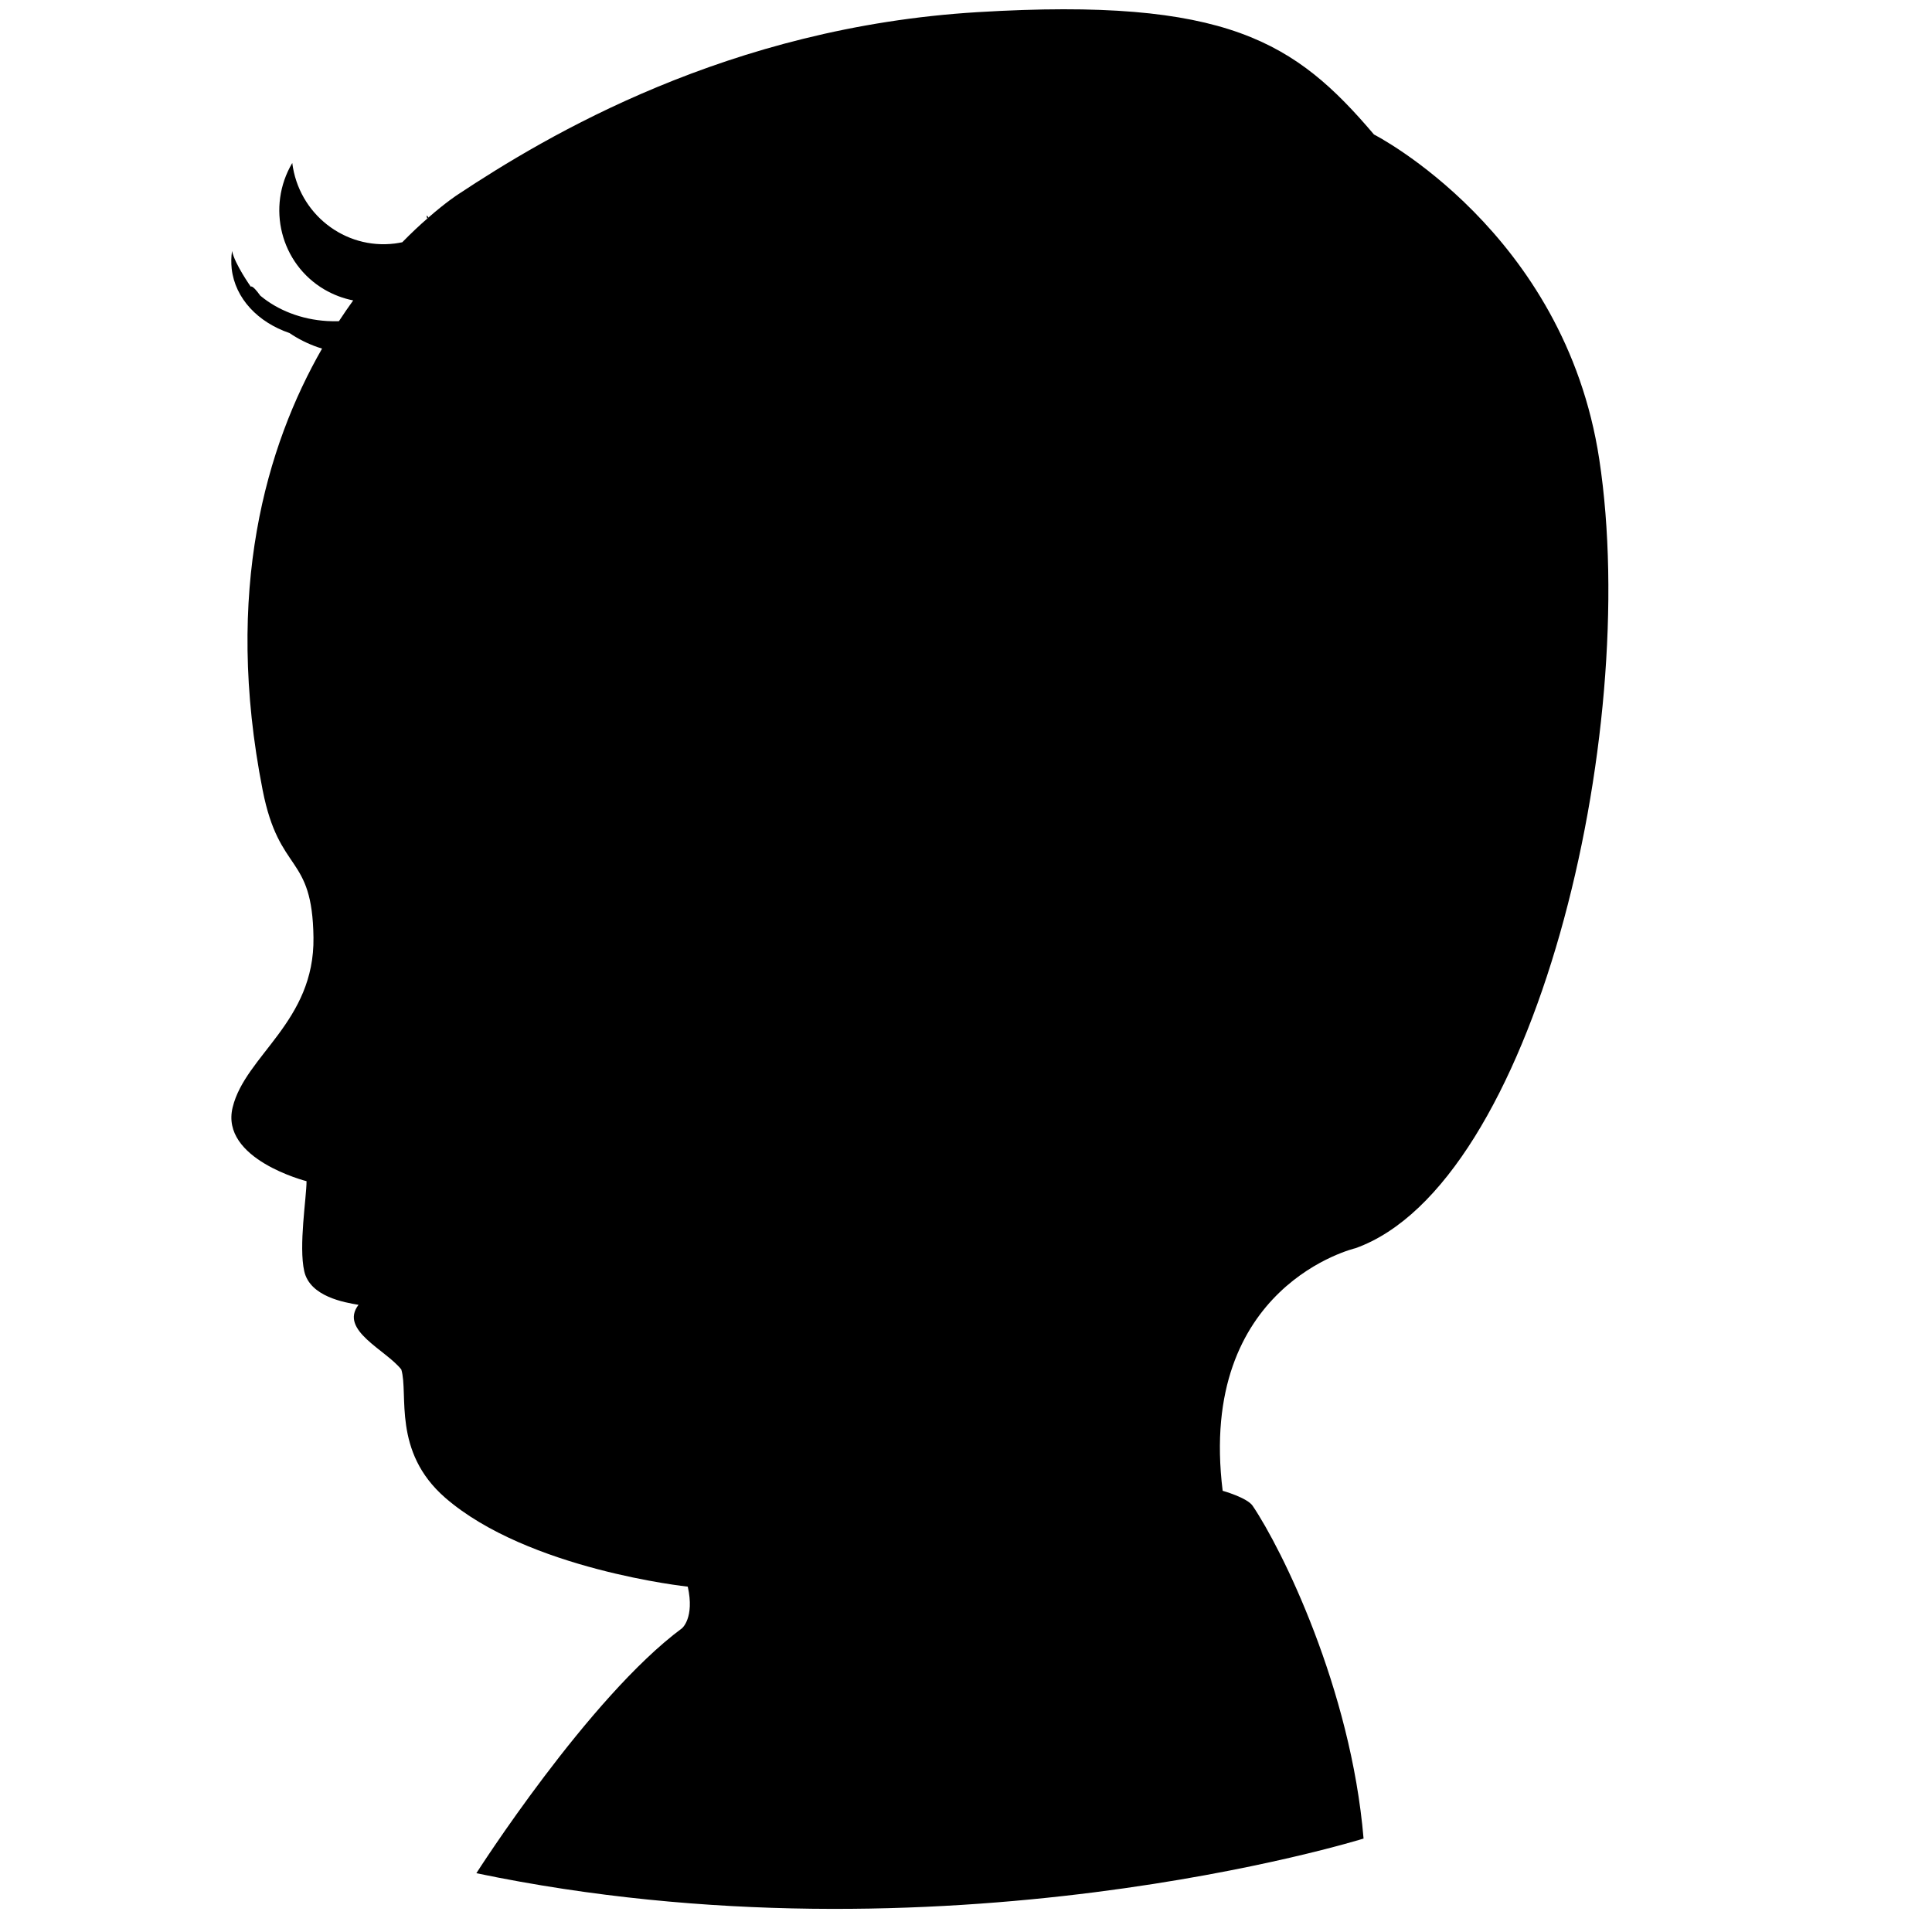
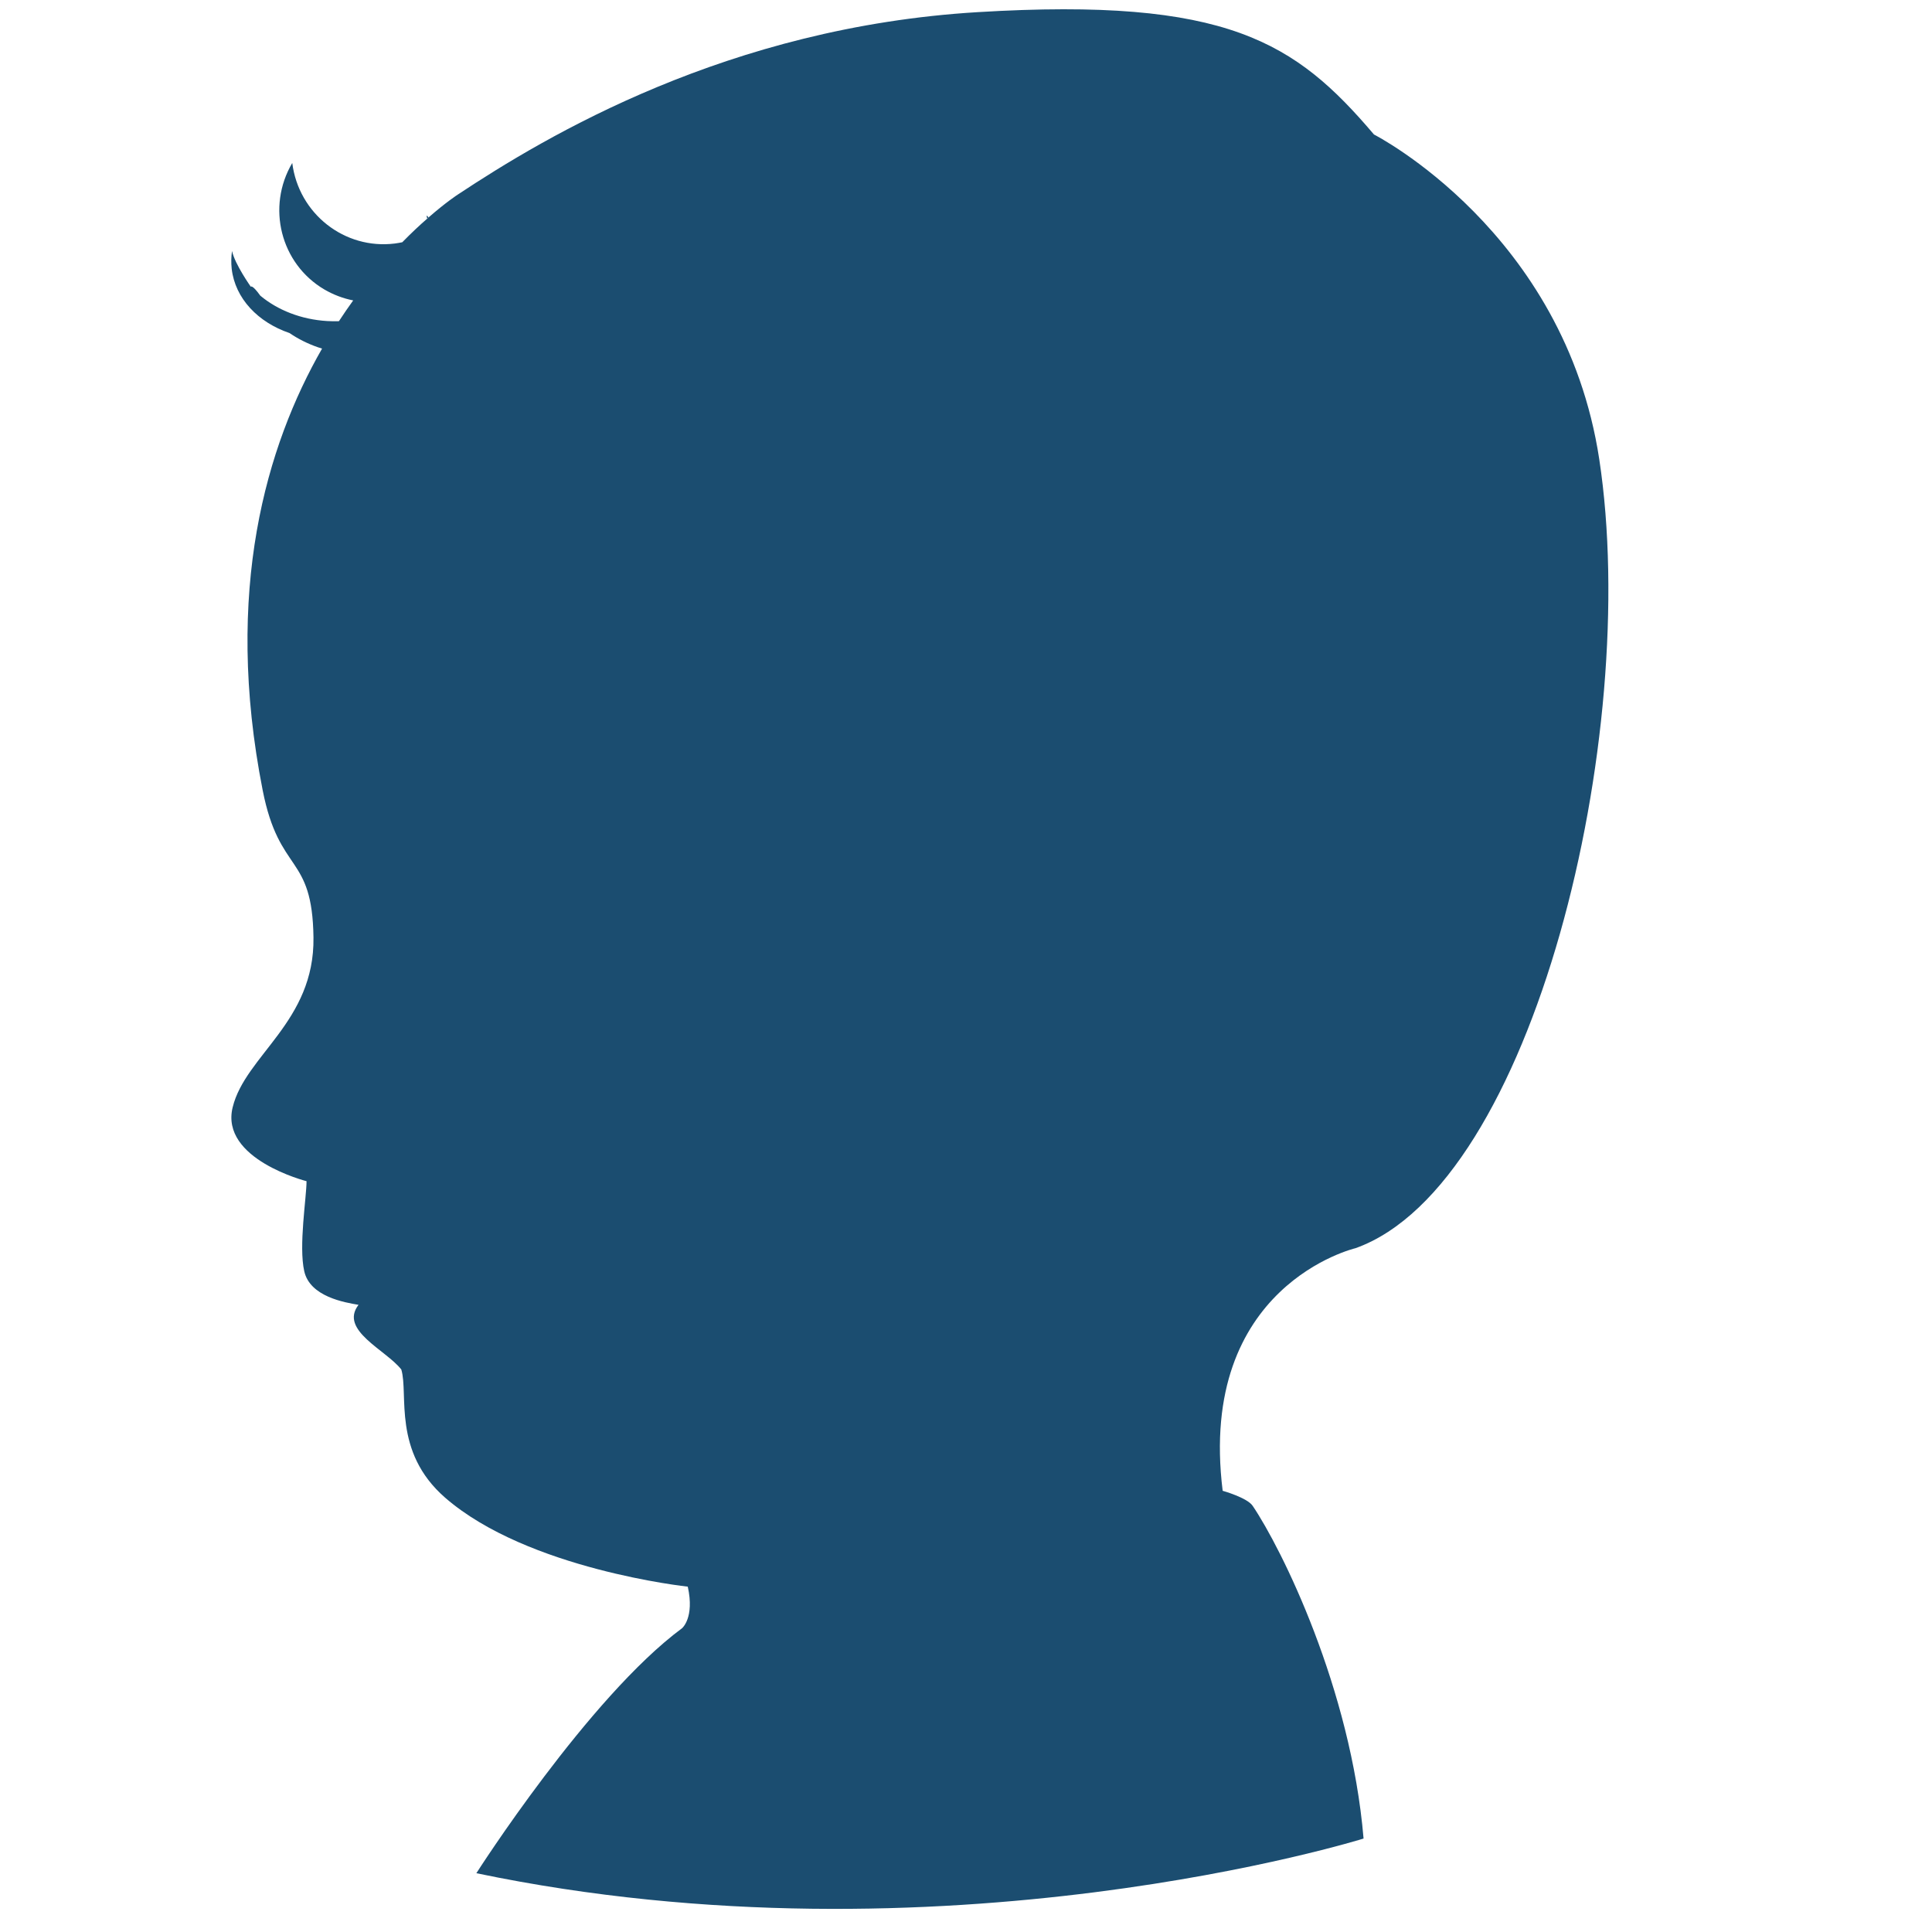
- <svg xmlns="http://www.w3.org/2000/svg" width="1200pt" height="1200pt" version="1.1" viewBox="0 0 1200 1200">
+ <svg xmlns="http://www.w3.org/2000/svg" width="1200pt" height="1200pt" version="1.1" viewBox="0 0 1200 1200" fill="#1b4d70">
  <path d="m759.42 925.96s15.238 4.262 18.637 9.348c17.953 26.52 61.008 113.35 68.879 206.65 0 0-261.89 81.805-551.06 21.527 0 0 69.613-109.09 127.74-152.15 0 0 7.883-6.457 3.574-25.836 0 0-99.324-10.598-150.68-55.234-32.977-28.715-22.645-64.453-27.254-79.645-9.516-12.145-38.746-24.406-26.566-40.164-8.617-1.465-30.133-5.039-33.707-20.832-3.574-15.758 1.414-45.887 1.414-55.969 0 0-53.82-13.609-45.887-45.887 7.883-32.293 50.93-53.125 50.195-105.48-0.684-52.391-21.227-38.914-31.559-91.488-24.406-124 2.363-214.05 36.898-274.29-0.898-0.266-1.812-0.562-2.711-0.863-6.422-2.242-12.266-5.207-17.52-8.785-19.5-6.637-33.758-21.395-35.902-39.91-0.383-3.742-0.348-7.402 0.215-11.062 1.68 8.137 11.664 22.211 11.664 22.211s0.684-1.68 5.902 5.555c10.68 8.914 25.32 14.809 41.629 15.758 2.41 0.133 4.824 0.168 7.188 0.086 2.93-4.523 5.941-8.82 8.867-12.91-6.156-1.199-12.266-3.492-18-6.84-27.121-16.02-35.988-51.191-19.848-78.527 3.961 31.512 32.461 53.941 63.719 50.027 1.547-0.215 3.098-0.469 4.609-0.781 5.641-5.773 10.895-10.68 15.504-14.676 0.266-0.266 0.516-0.469 0.816-0.73 10.895-9.516 18.035-14.125 18.035-14.125 55.234-36.602 168.12-104.1 323.11-113.4 154.99-9.367 197.3 18.617 246.08 76 0 0 118.39 60.277 139.92 201.66 26.219 172-40.895 450.59-151.37 490.07 0 0.004-98.328 22.945-82.535 150.69z" />
  <path d="m266.17 135.04c-0.301 0.266-0.562 0.469-0.816 0.73-0.562-1.977-0.516-2.41 0.816-0.73z" />
</svg>
